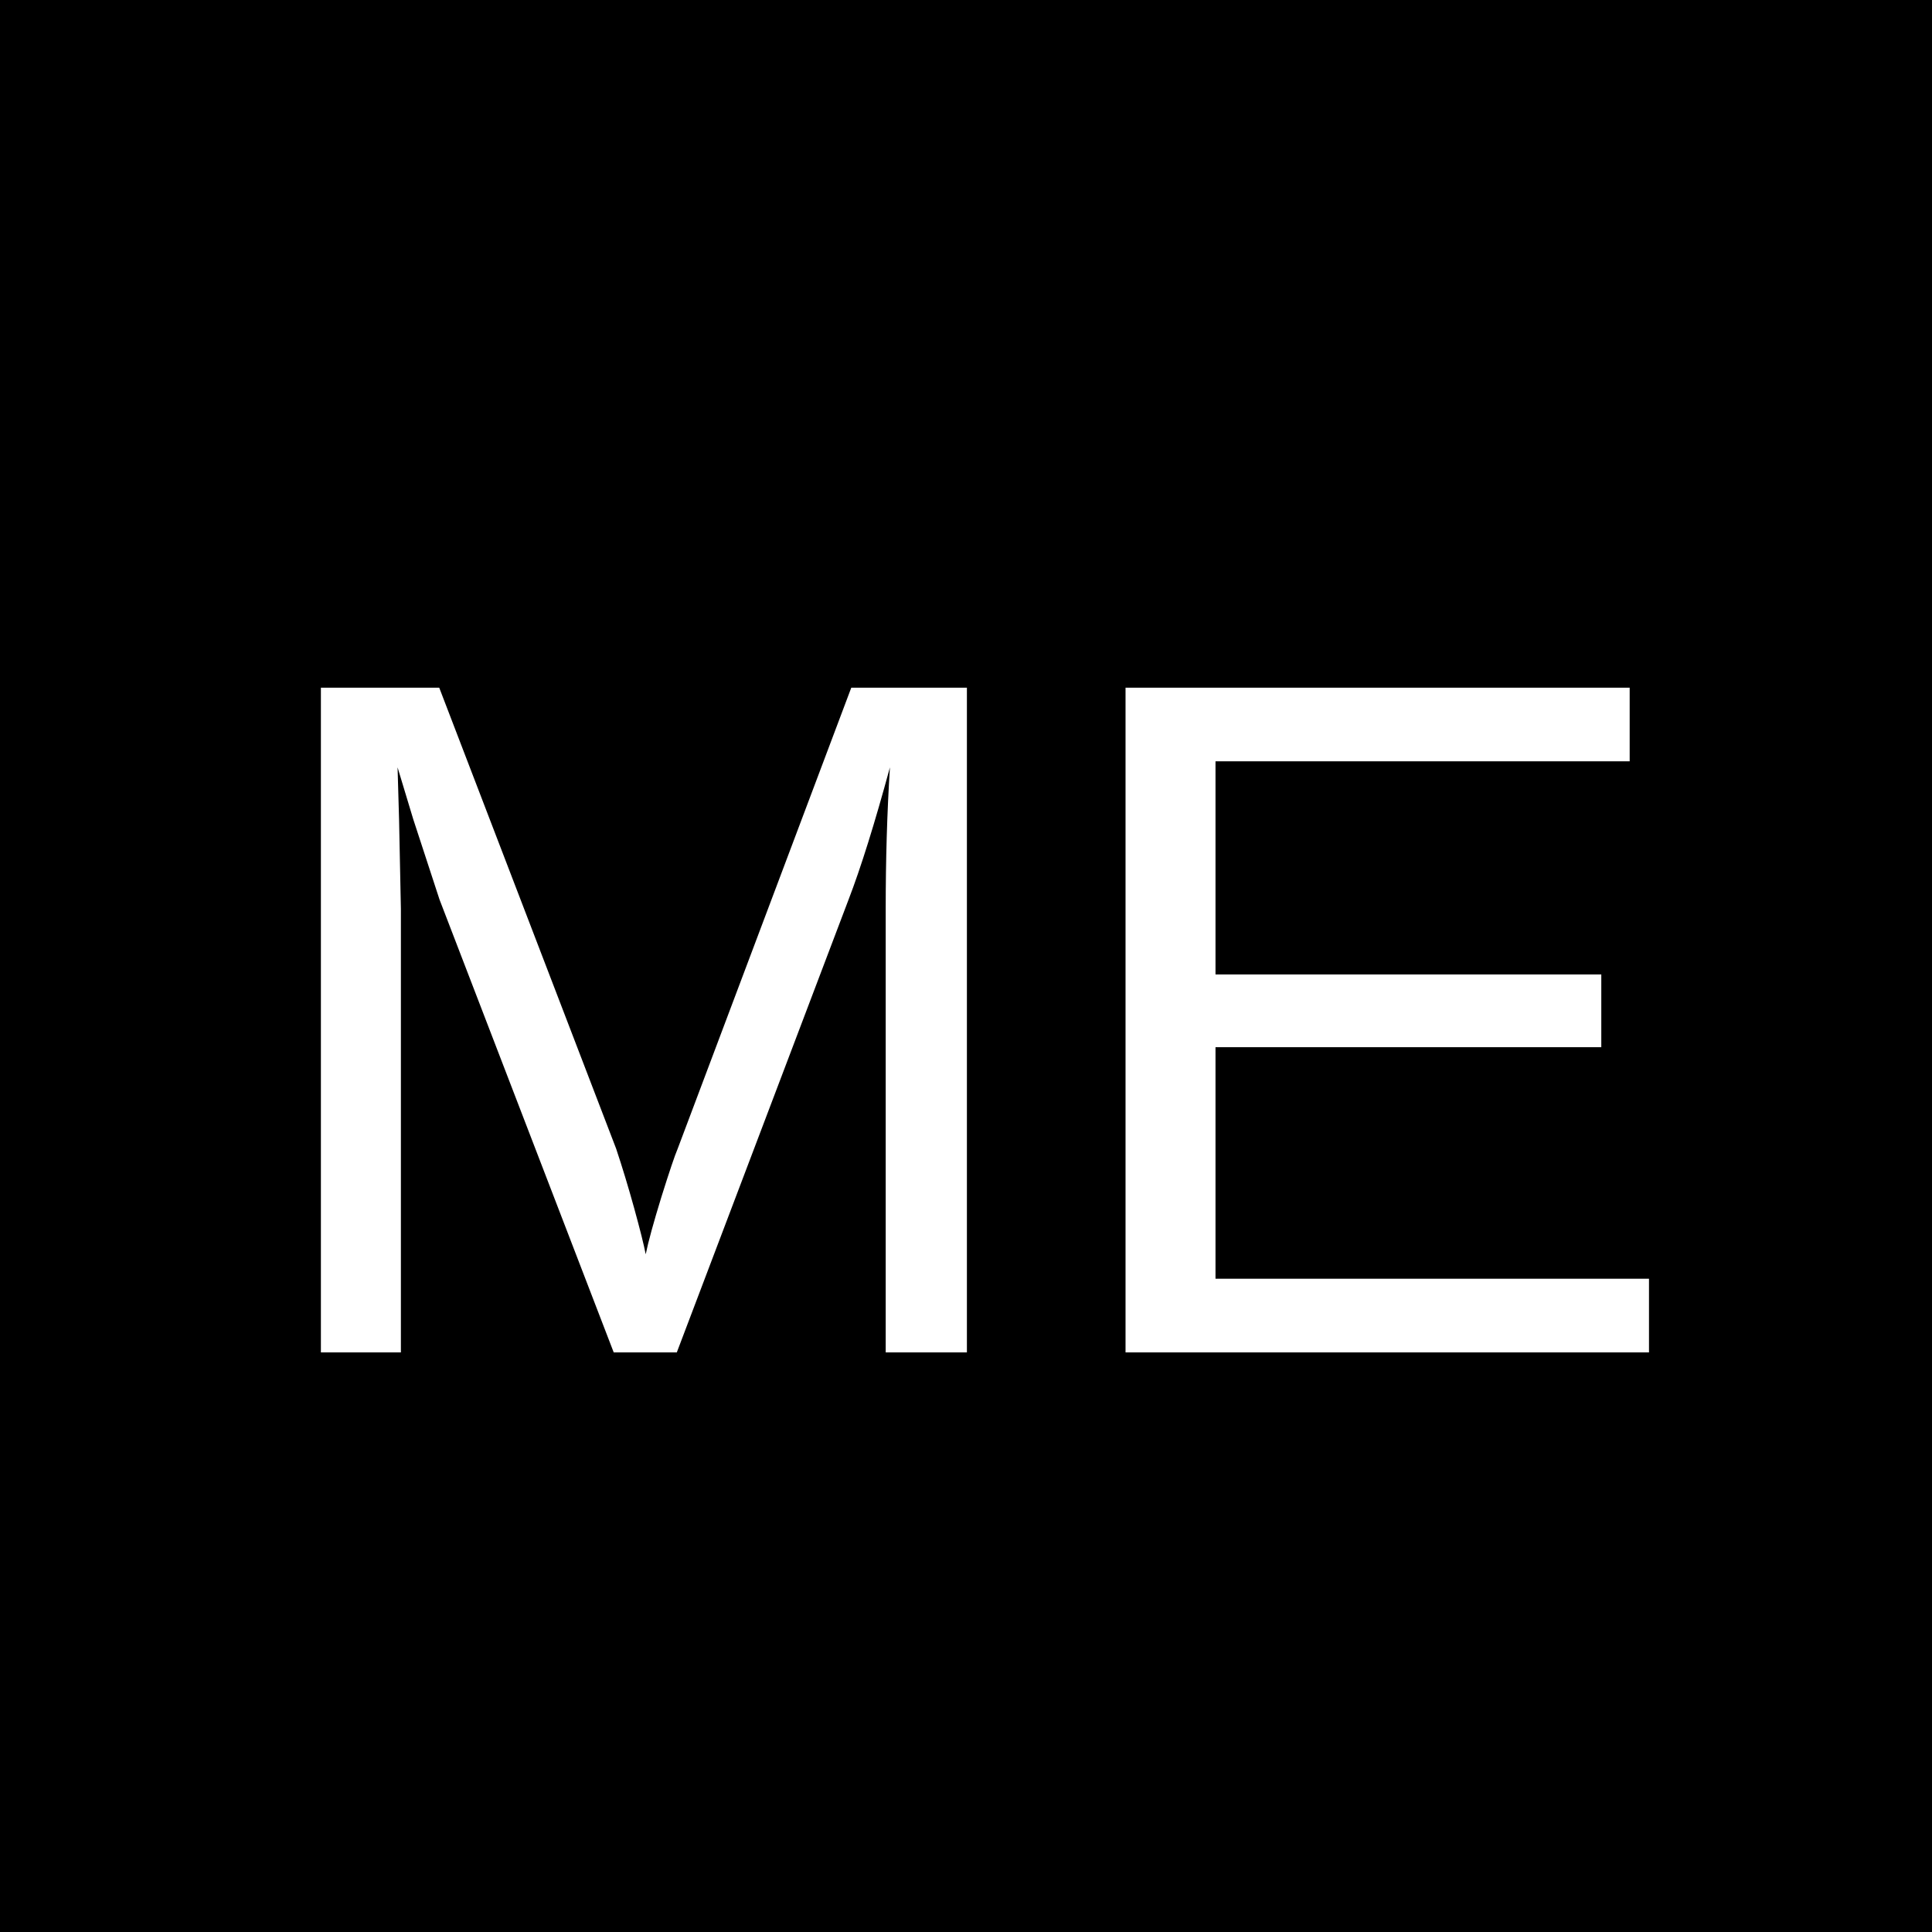
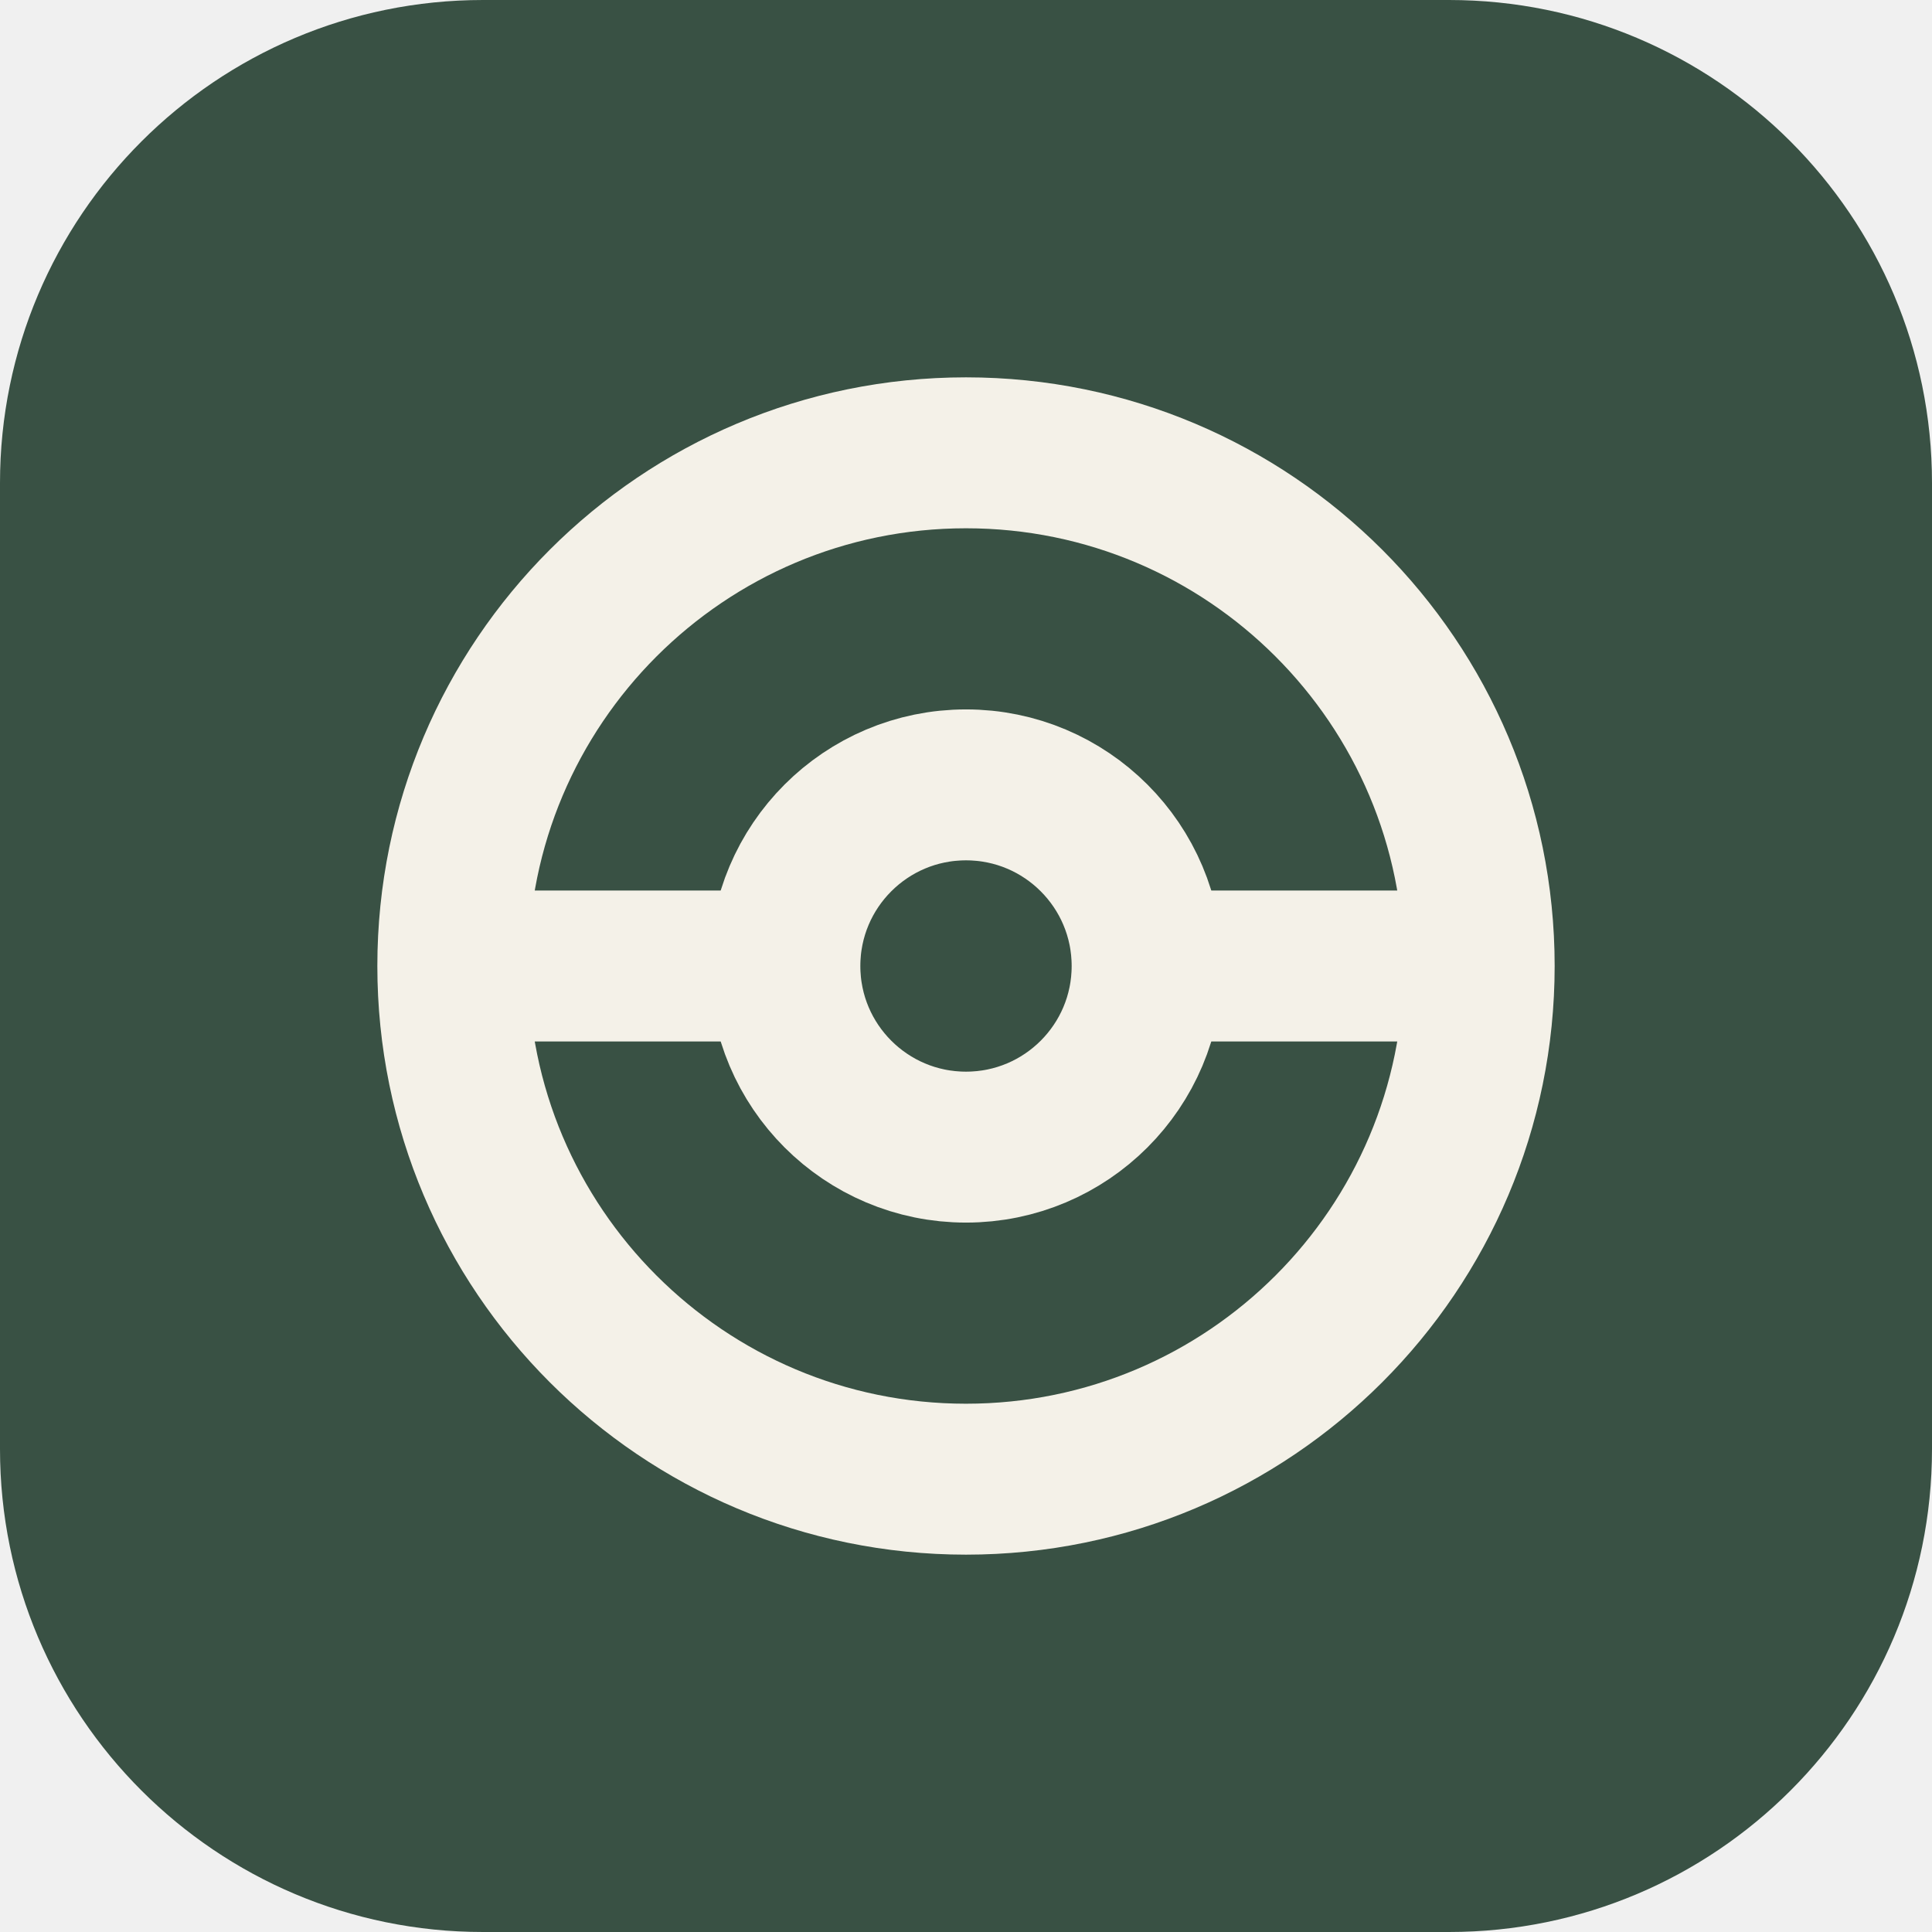
- <svg xmlns="http://www.w3.org/2000/svg" viewBox="0 0 100 100">
-   <rect width="100" height="100" fill="black" />
-   <text x="50%" y="55%" text-anchor="middle" fill="white" font-size="50" font-family="Arial" dy=".3em">ME</text>
+ <svg xmlns="http://www.w3.org/2000/svg" viewBox="0 0 64 64">
+   <rect width="64" height="64" rx="16" fill="#395144" />
+   <circle cx="32" cy="32" r="17" fill="none" stroke="#f4f1e8" stroke-width="5" />
+   <path d="M15 32h34" stroke="#f4f1e8" stroke-width="5" />
+   <circle cx="32" cy="32" r="6" fill="#395144" stroke="#f4f1e8" stroke-width="5" />
</svg>
